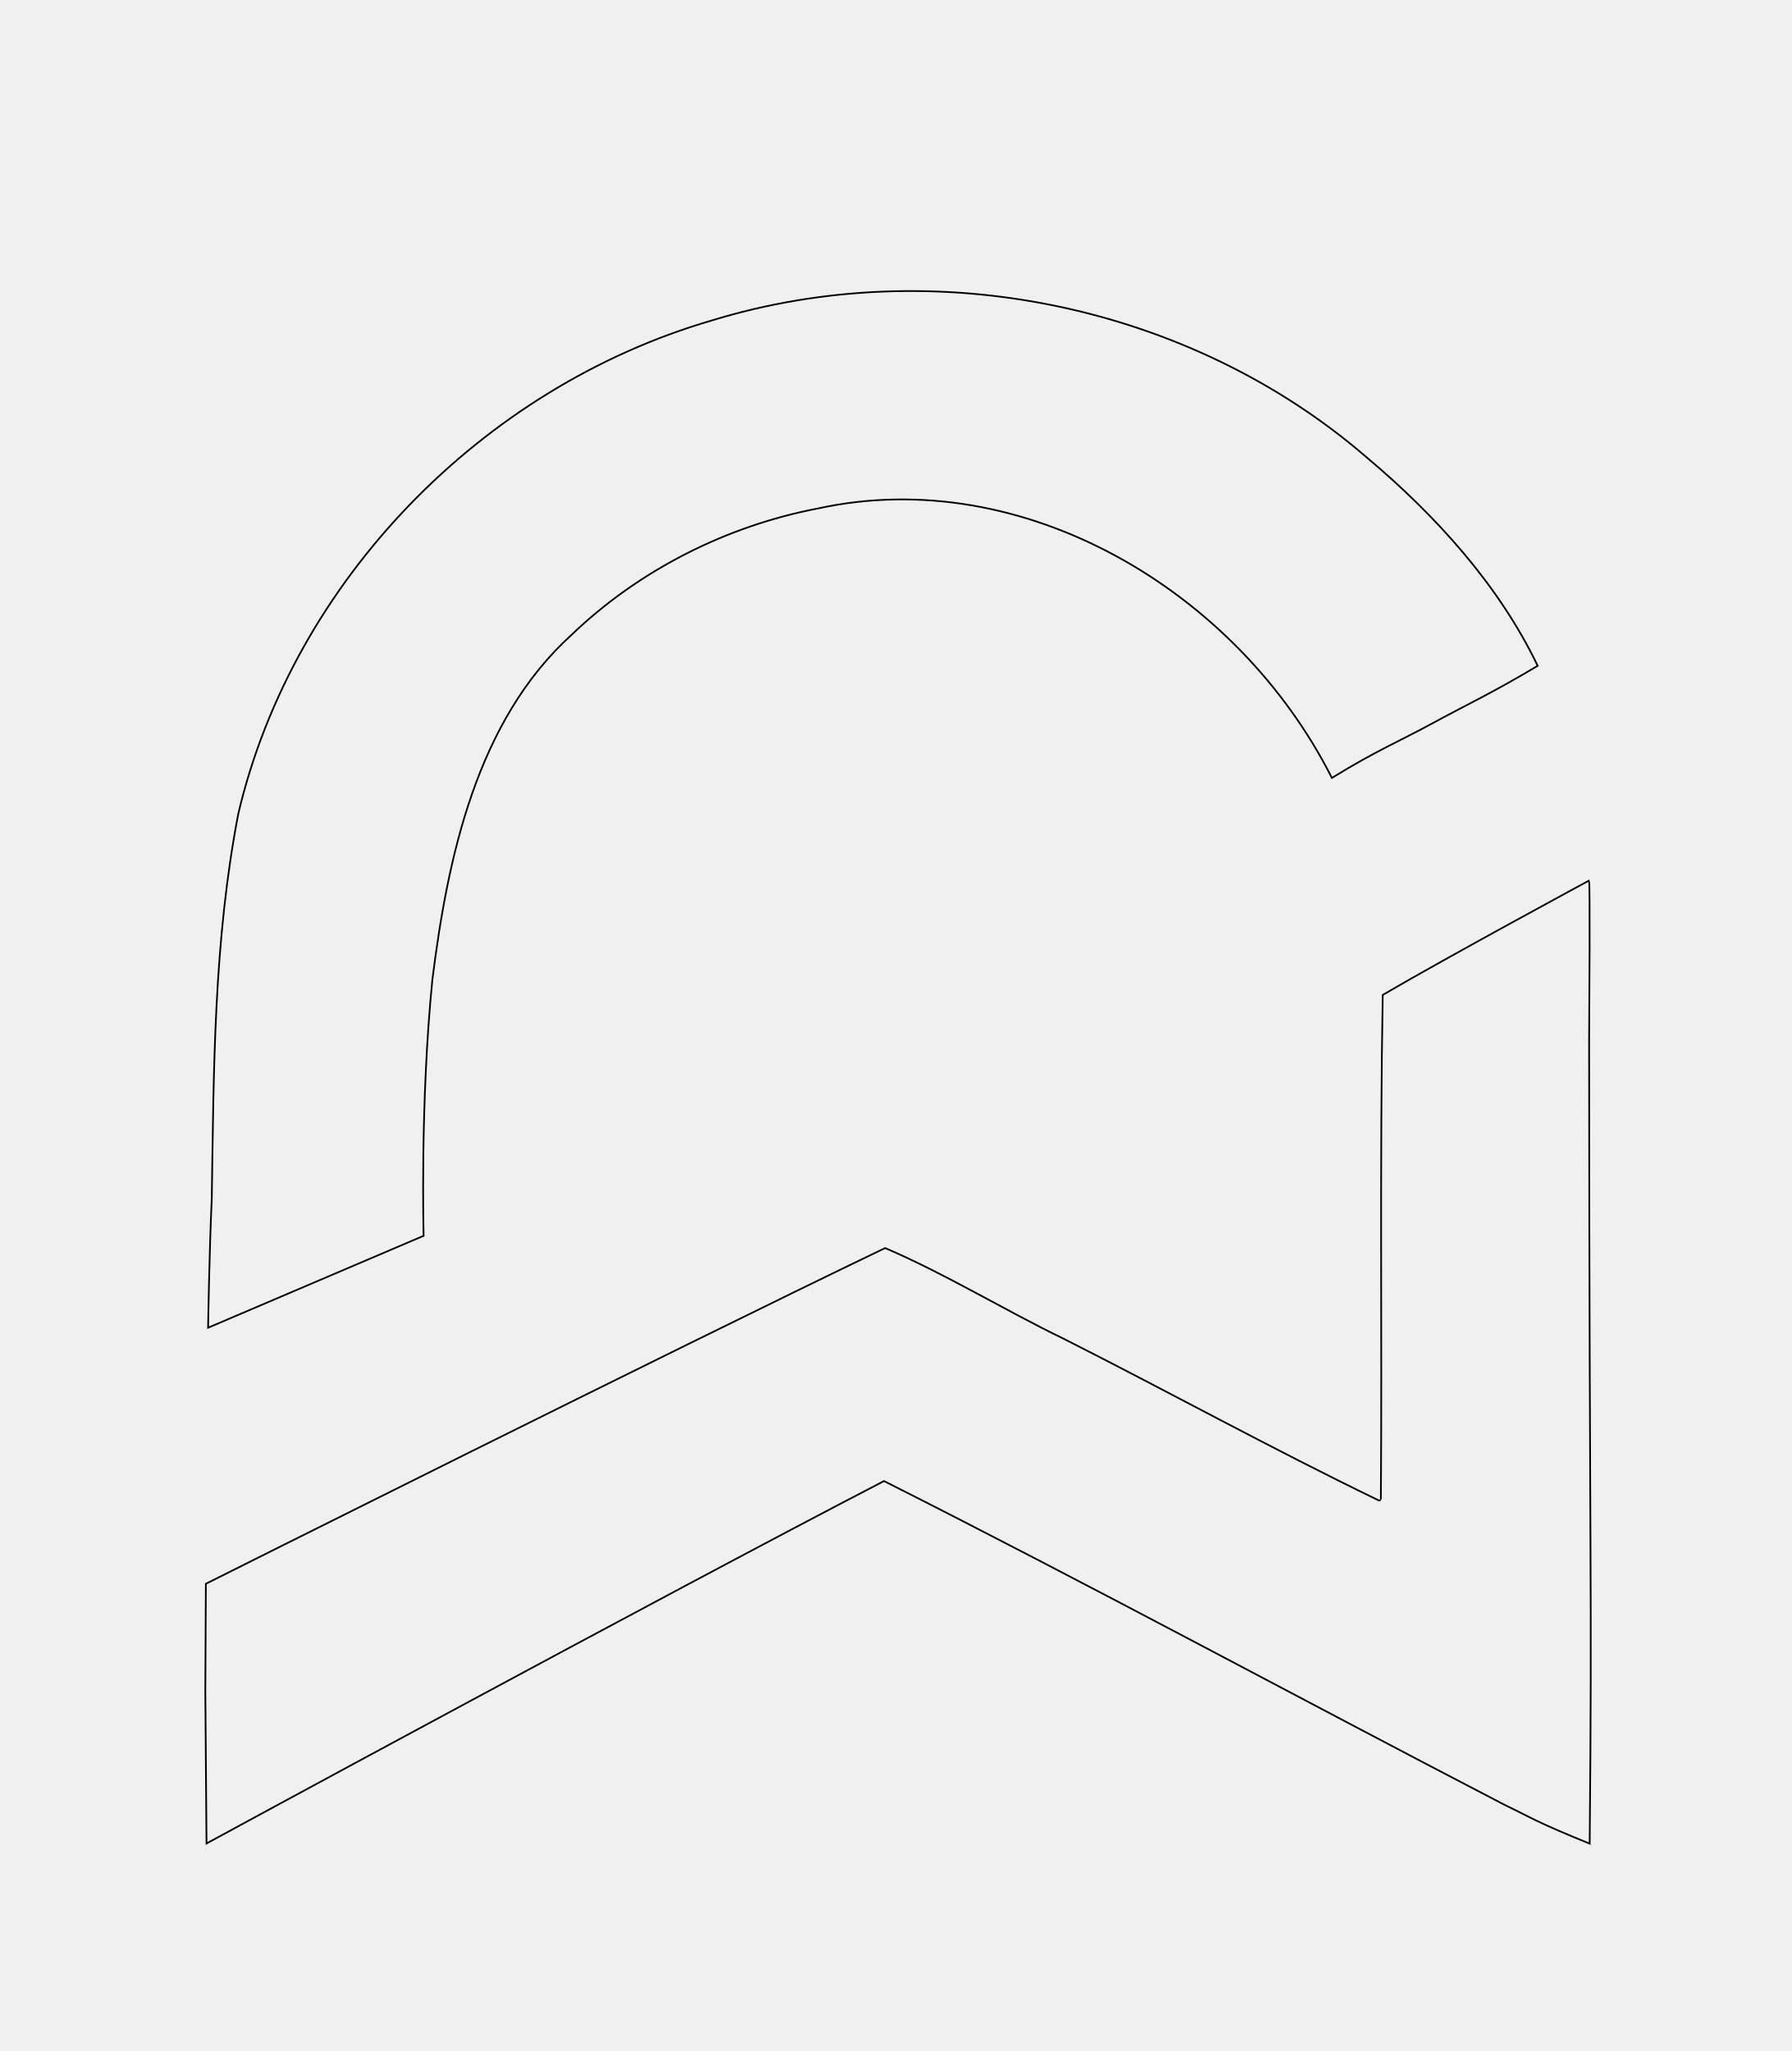
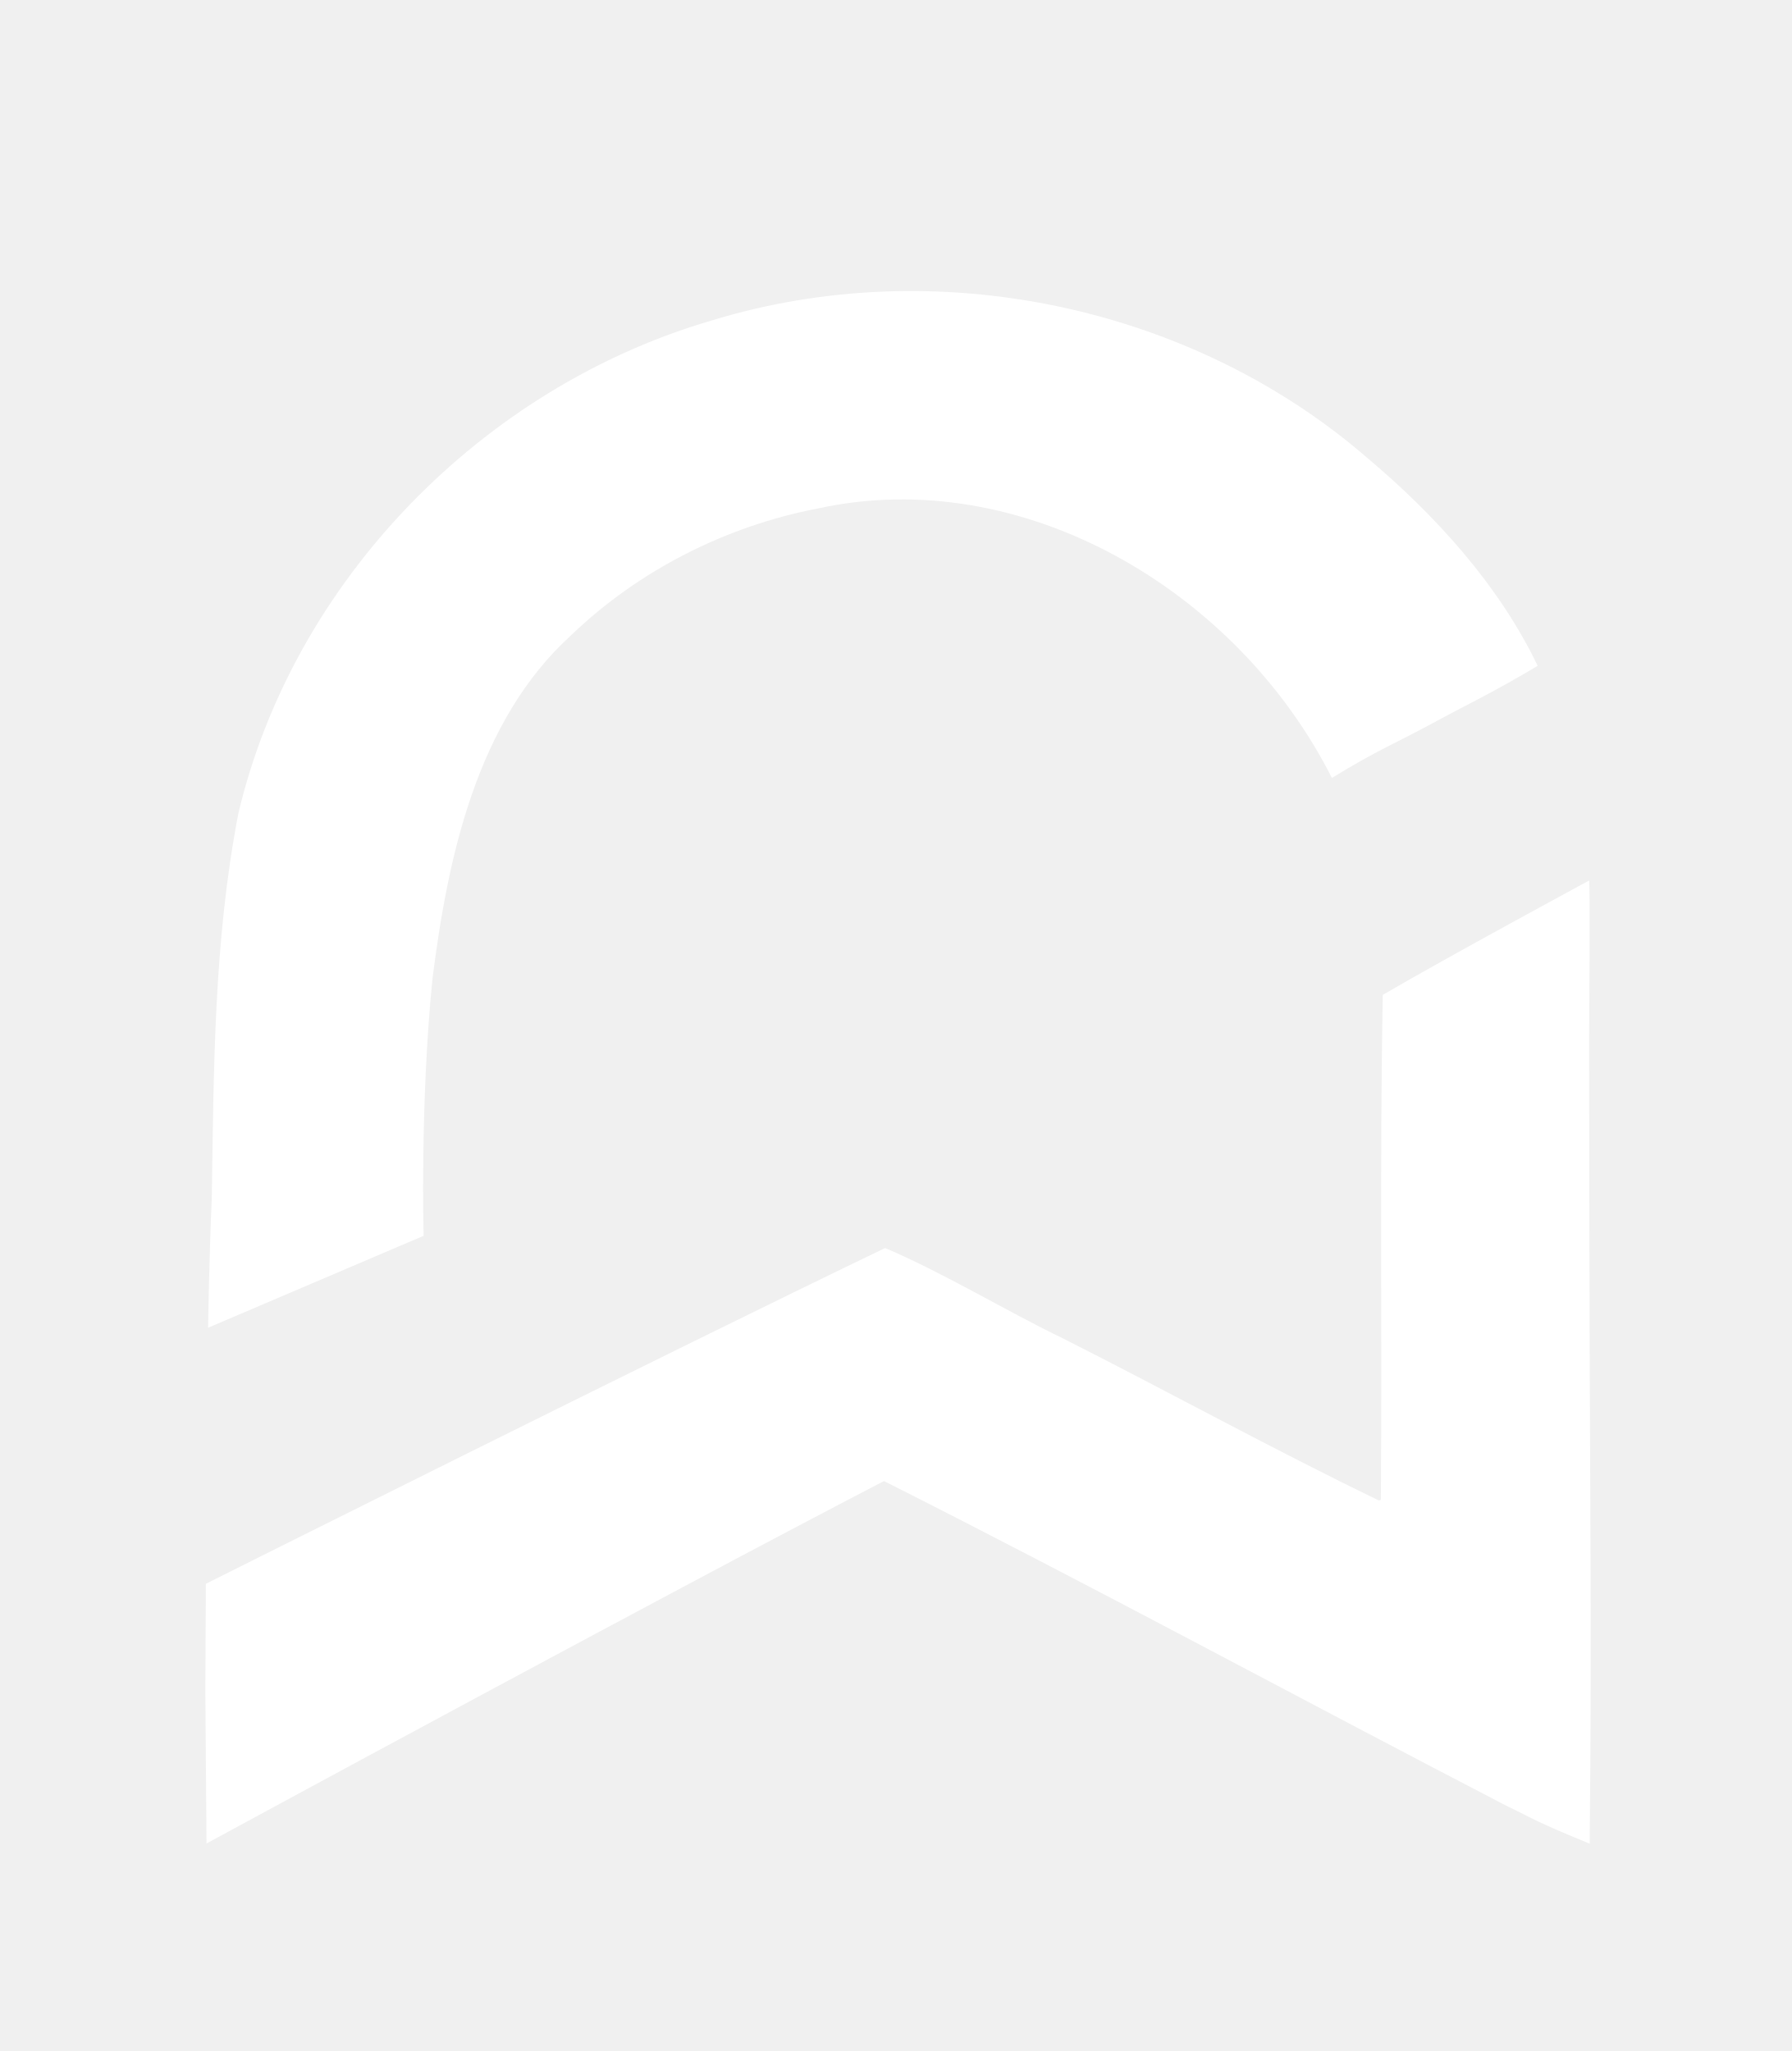
<svg xmlns="http://www.w3.org/2000/svg" width="524px" height="600px" viewBox="-2095.73 -2396.73 24911.49 28523.49">
-   <path d="M 5850.375,6433.365 C 4529.868,7631.791 4129.303,9535.478 3917.411,11222.297 3744.336,12942.645 3795.063,14789.962 3795.063,14789.962 l -2997.25,1278.31 c 0,0 16.723,-1044.756 51.42,-1801.966 28.451,-1800.601 26.13,-3573.543 369.506,-5349.489 763.904,-3238.075 3395.34,-5925.878 6577.25,-6855.287 3100.297,-952.979 6656.018,-220.327 9111.108,1900.731 958.241,805.544 1839.664,1775.625 2379.655,2900.533 -620.041,371 -970.903,531.35 -1456.853,796.11 -467.948,254.952 -784.751,381.194 -1404.802,763.091 C 15107.969,5813.793 12124.08,4052.39 9282.139,4673.451 8003.958,4917.754 6790.512,5531.785 5850.375,6433.365 Z M 17106.221,18457.004 c 17.483,-2337.069 -16.263,-4689.773 26.096,-7017.395 909.364,-532.139 2869.715,-1590.698 2869.715,-1590.698 0,0 16.349,16.584 -0.04,2225.967 4.556,7463.004 43.509,7436.913 8.025,11168.989 -770.788,-314.933 -763.997,-337.523 -1178.34,-537.423 C 15950.77,21211.659 13091.786,19660.042 10196.888,18200.735 7093.35,19810.033 775.973,23241.056 775.973,23241.056 l -16.584,-2124.596 7.679,-1487.171 c 0,0 6467.442,-3238.896 9445.79,-4669.23 845.257,362.171 1650.872,859.419 2484.614,1262.694 1462.854,739.373 2905.276,1534.515 4378.091,2246.665 9.233,0.244 19.911,0.346 26.961,-6.894" fill="none" stroke="#000000" stroke-width="23.73" />
+   <path d="M 5850.375,6433.365 C 4529.868,7631.791 4129.303,9535.478 3917.411,11222.297 3744.336,12942.645 3795.063,14789.962 3795.063,14789.962 l -2997.25,1278.31 c 0,0 16.723,-1044.756 51.42,-1801.966 28.451,-1800.601 26.13,-3573.543 369.506,-5349.489 763.904,-3238.075 3395.34,-5925.878 6577.25,-6855.287 3100.297,-952.979 6656.018,-220.327 9111.108,1900.731 958.241,805.544 1839.664,1775.625 2379.655,2900.533 -620.041,371 -970.903,531.35 -1456.853,796.11 -467.948,254.952 -784.751,381.194 -1404.802,763.091 C 15107.969,5813.793 12124.08,4052.39 9282.139,4673.451 8003.958,4917.754 6790.512,5531.785 5850.375,6433.365 Z M 17106.221,18457.004 c 17.483,-2337.069 -16.263,-4689.773 26.096,-7017.395 909.364,-532.139 2869.715,-1590.698 2869.715,-1590.698 0,0 16.349,16.584 -0.04,2225.967 4.556,7463.004 43.509,7436.913 8.025,11168.989 -770.788,-314.933 -763.997,-337.523 -1178.34,-537.423 C 15950.77,21211.659 13091.786,19660.042 10196.888,18200.735 7093.35,19810.033 775.973,23241.056 775.973,23241.056 l -16.584,-2124.596 7.679,-1487.171 c 0,0 6467.442,-3238.896 9445.79,-4669.23 845.257,362.171 1650.872,859.419 2484.614,1262.694 1462.854,739.373 2905.276,1534.515 4378.091,2246.665 9.233,0.244 19.911,0.346 26.961,-6.894" fill="white" stroke="none" stroke-width="23.73" />
</svg>
